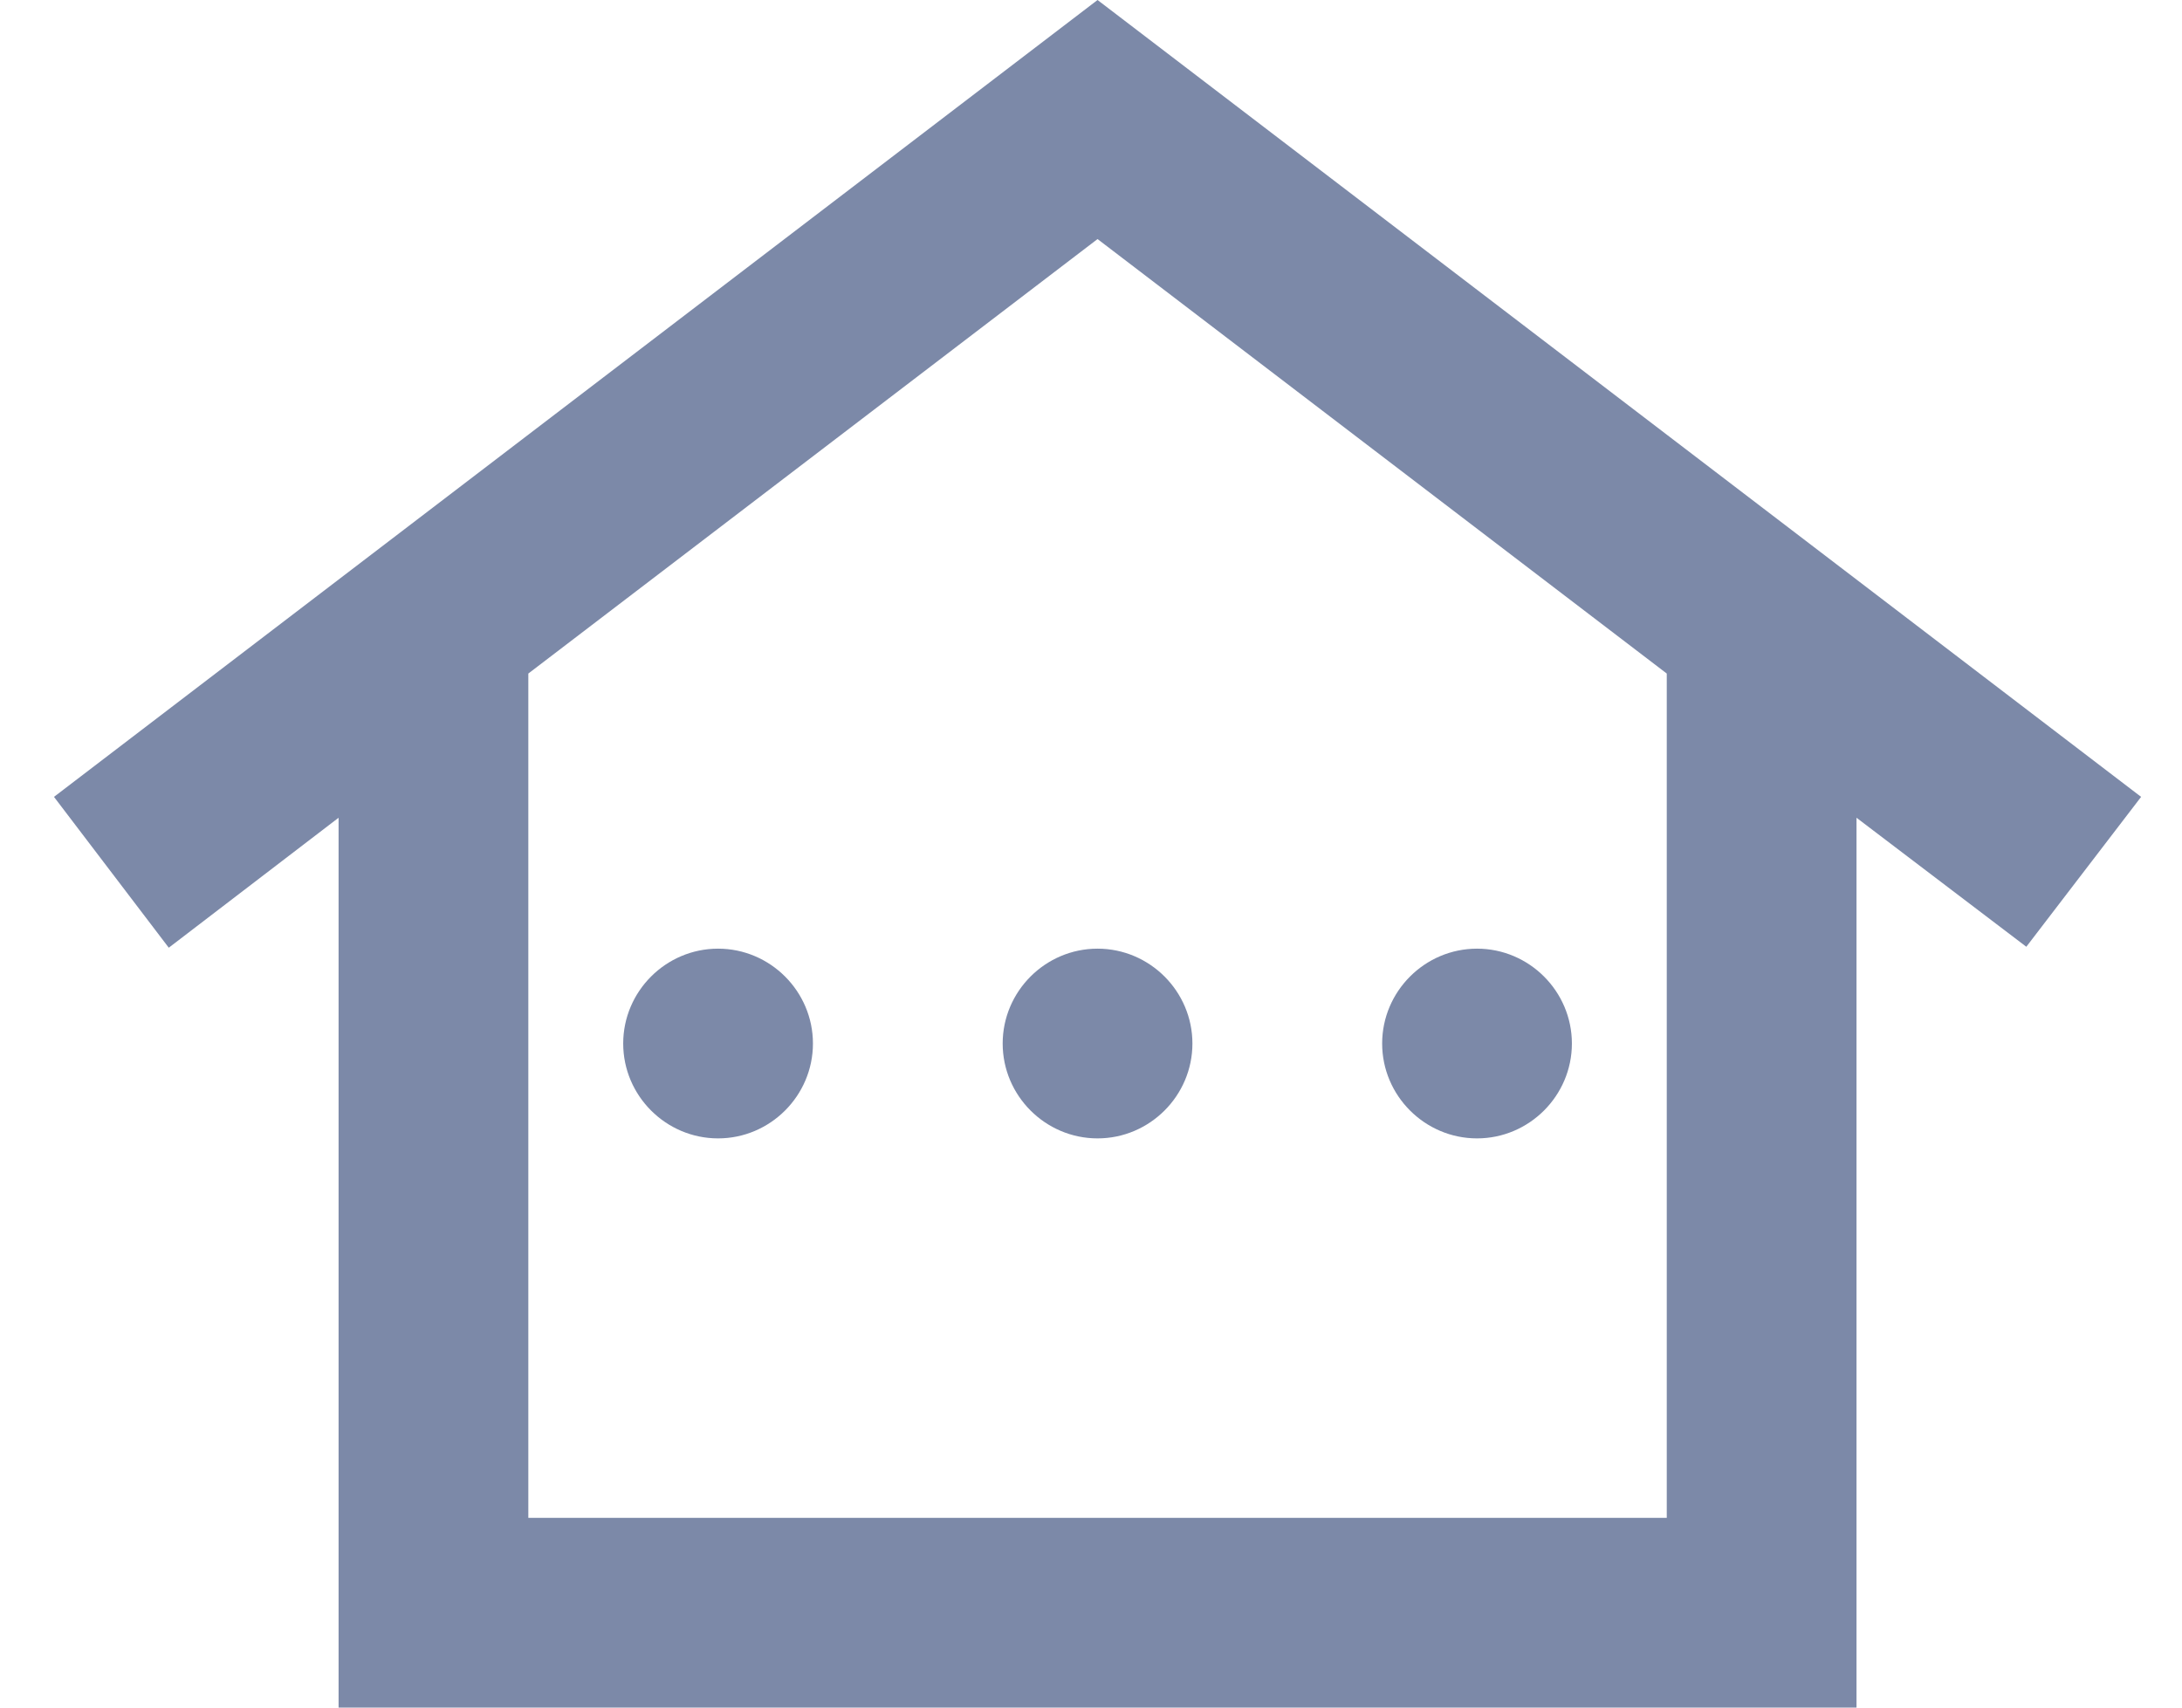
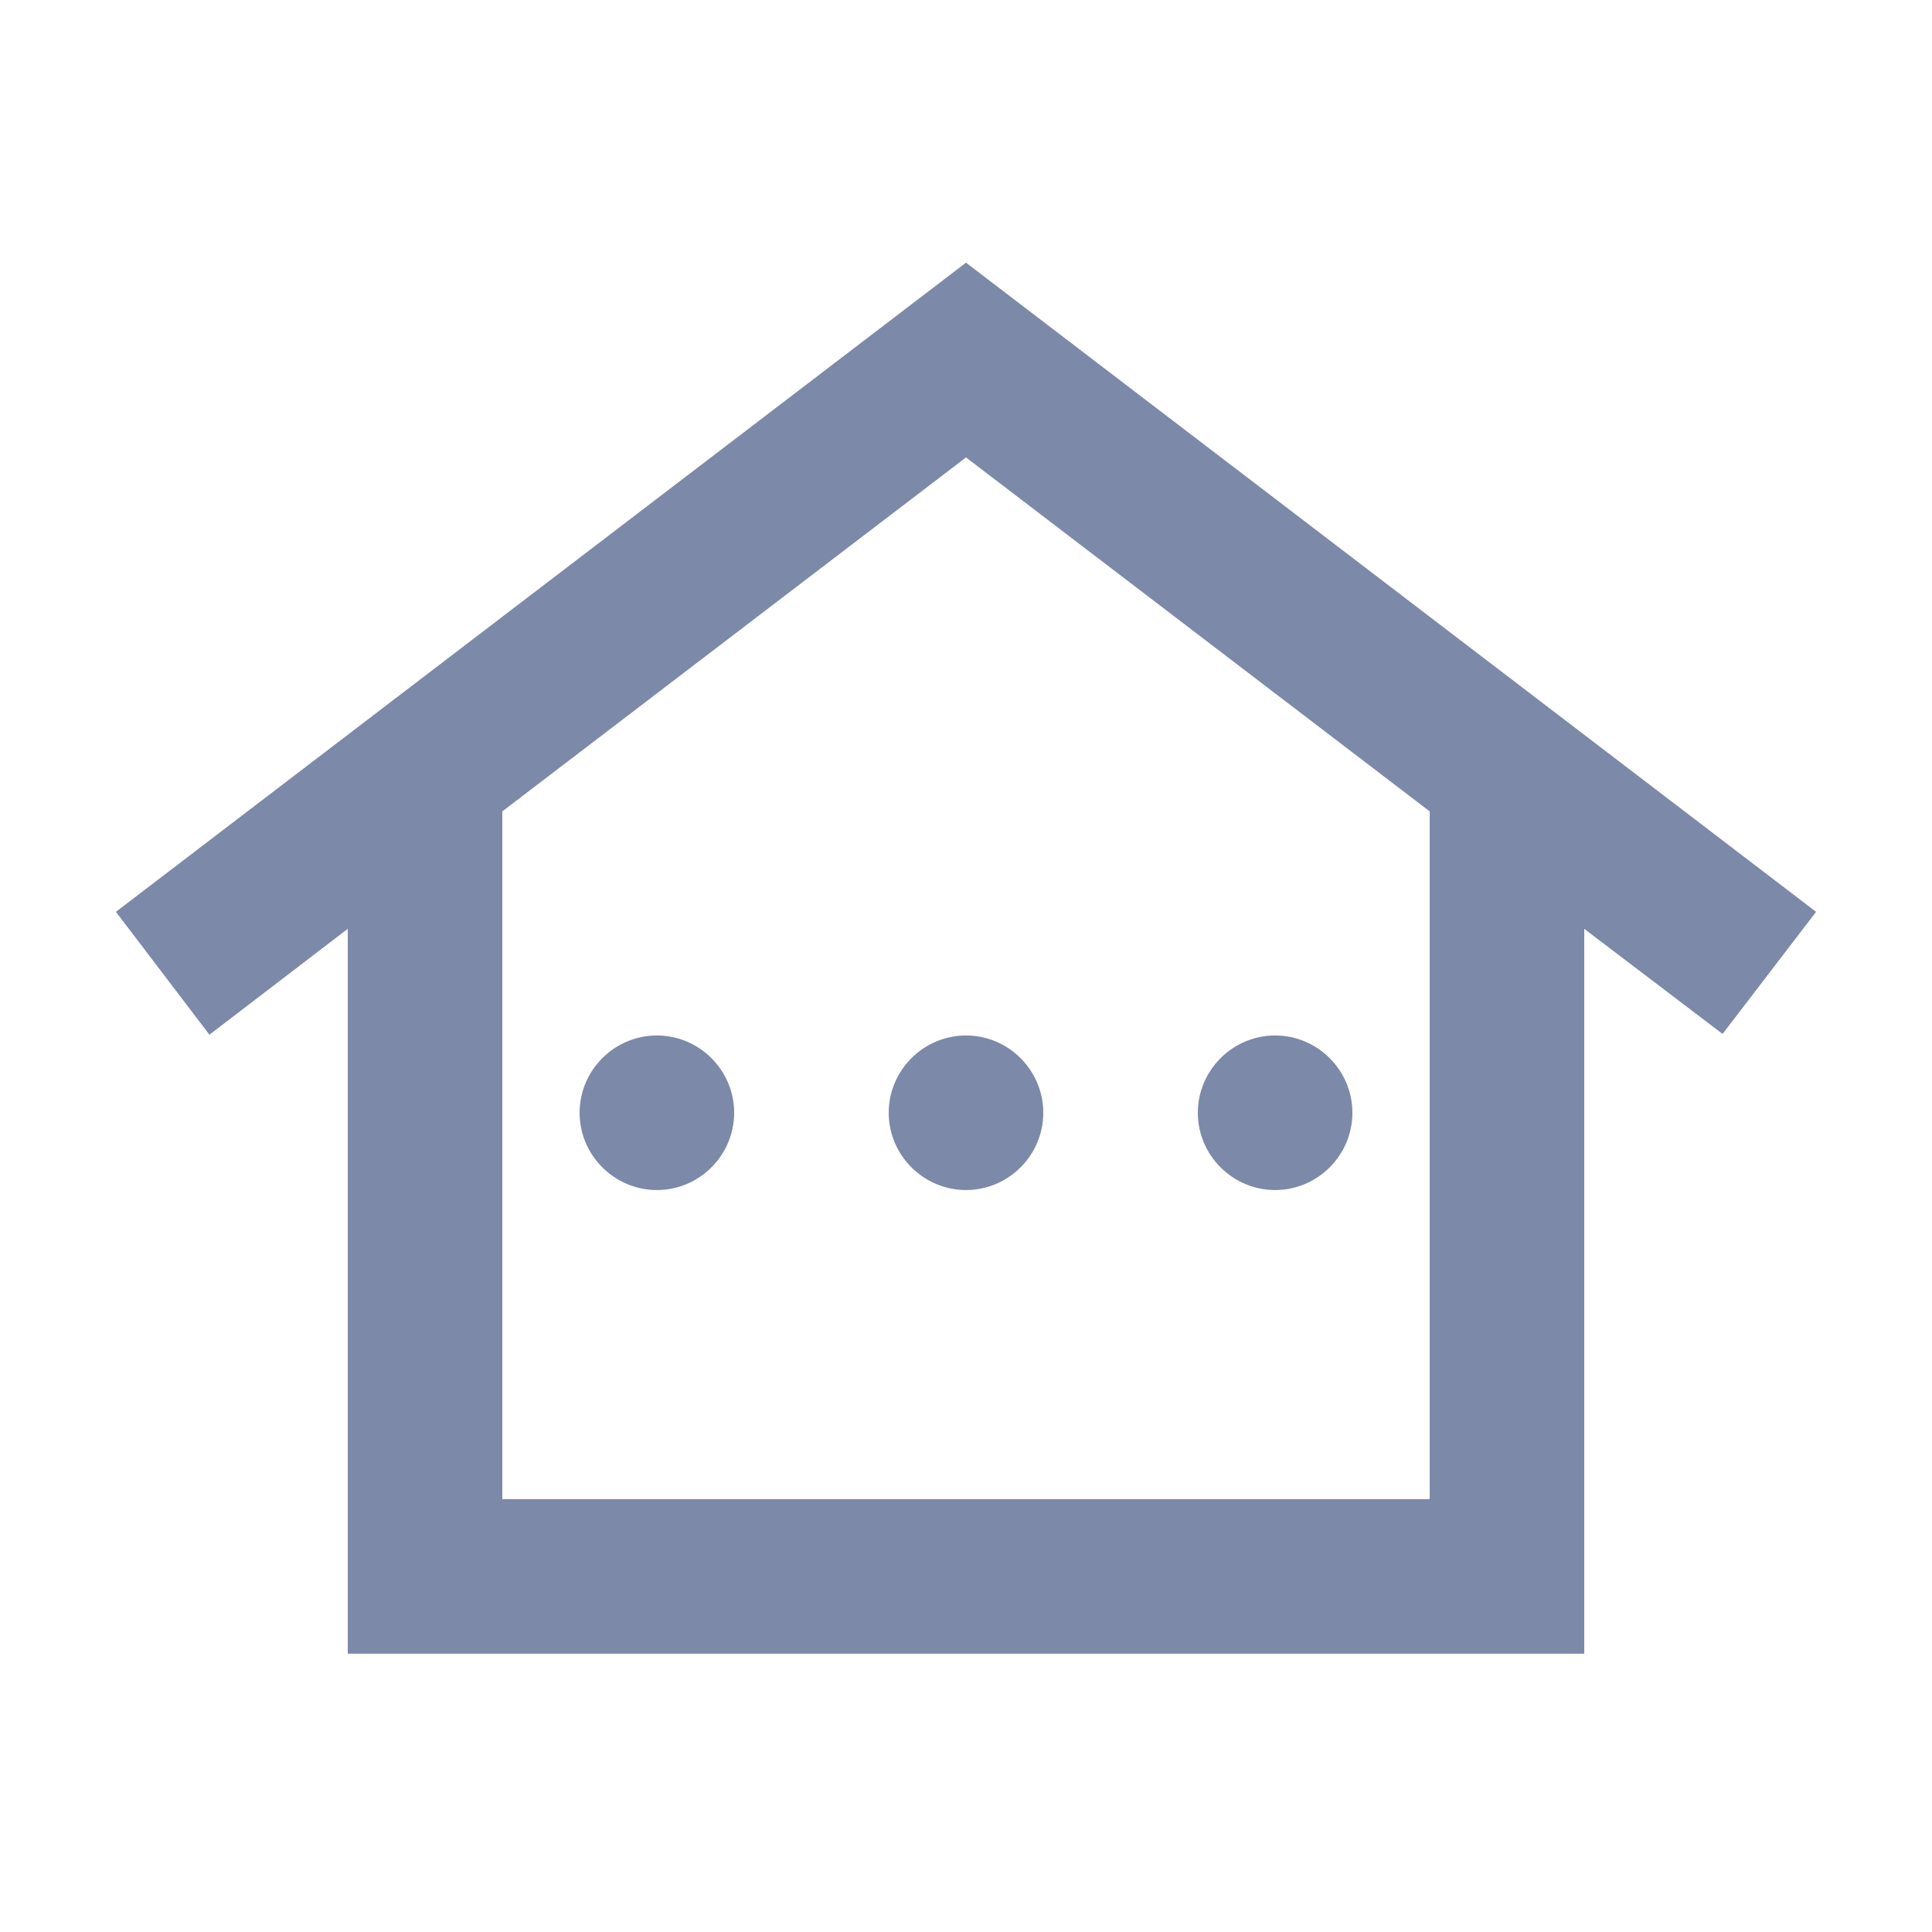
- <svg xmlns="http://www.w3.org/2000/svg" width="23" height="18" viewBox="0 0 23 18" fill="none">
-   <path d="M11.569 0L0.569 8.4L1.779 9.99L3.569 8.62V18H19.569V8.62L21.359 9.98L22.569 8.4L11.569 0ZM17.569 16H5.569V7.1L11.569 2.52L17.569 7.1V16ZM8.569 11C8.569 11.55 8.119 12 7.569 12C7.019 12 6.569 11.55 6.569 11C6.569 10.45 7.019 10 7.569 10C8.119 10 8.569 10.45 8.569 11ZM11.569 10C12.119 10 12.569 10.45 12.569 11C12.569 11.55 12.119 12 11.569 12C11.019 12 10.569 11.55 10.569 11C10.569 10.45 11.019 10 11.569 10ZM14.569 11C14.569 10.45 15.019 10 15.569 10C16.119 10 16.569 10.45 16.569 11C16.569 11.55 16.119 12 15.569 12C15.019 12 14.569 11.55 14.569 11Z" fill="#7C89A8" />
+ <svg xmlns="http://www.w3.org/2000/svg" width="25" height="25" viewBox="0 0 25 25" fill="none">
+   <path d="M12.5 3.399L1.5 11.799L2.71 13.389L4.5 12.019V21.399H20.5V12.019L22.29 13.379L23.5 11.799L12.5 3.399ZM18.5 19.399H6.5V10.499L12.5 5.919L18.5 10.499V19.399ZM9.5 14.399C9.5 14.949 9.05 15.399 8.5 15.399C7.95 15.399 7.5 14.949 7.5 14.399C7.5 13.849 7.95 13.399 8.5 13.399C9.05 13.399 9.5 13.849 9.5 14.399ZM12.5 13.399C13.05 13.399 13.5 13.849 13.5 14.399C13.5 14.949 13.05 15.399 12.5 15.399C11.95 15.399 11.5 14.949 11.5 14.399C11.5 13.849 11.95 13.399 12.5 13.399ZM15.5 14.399C15.5 13.849 15.95 13.399 16.5 13.399C17.05 13.399 17.5 13.849 17.5 14.399C17.5 14.949 17.05 15.399 16.5 15.399C15.95 15.399 15.5 14.949 15.5 14.399Z" fill="#7C89A8" />
</svg>
